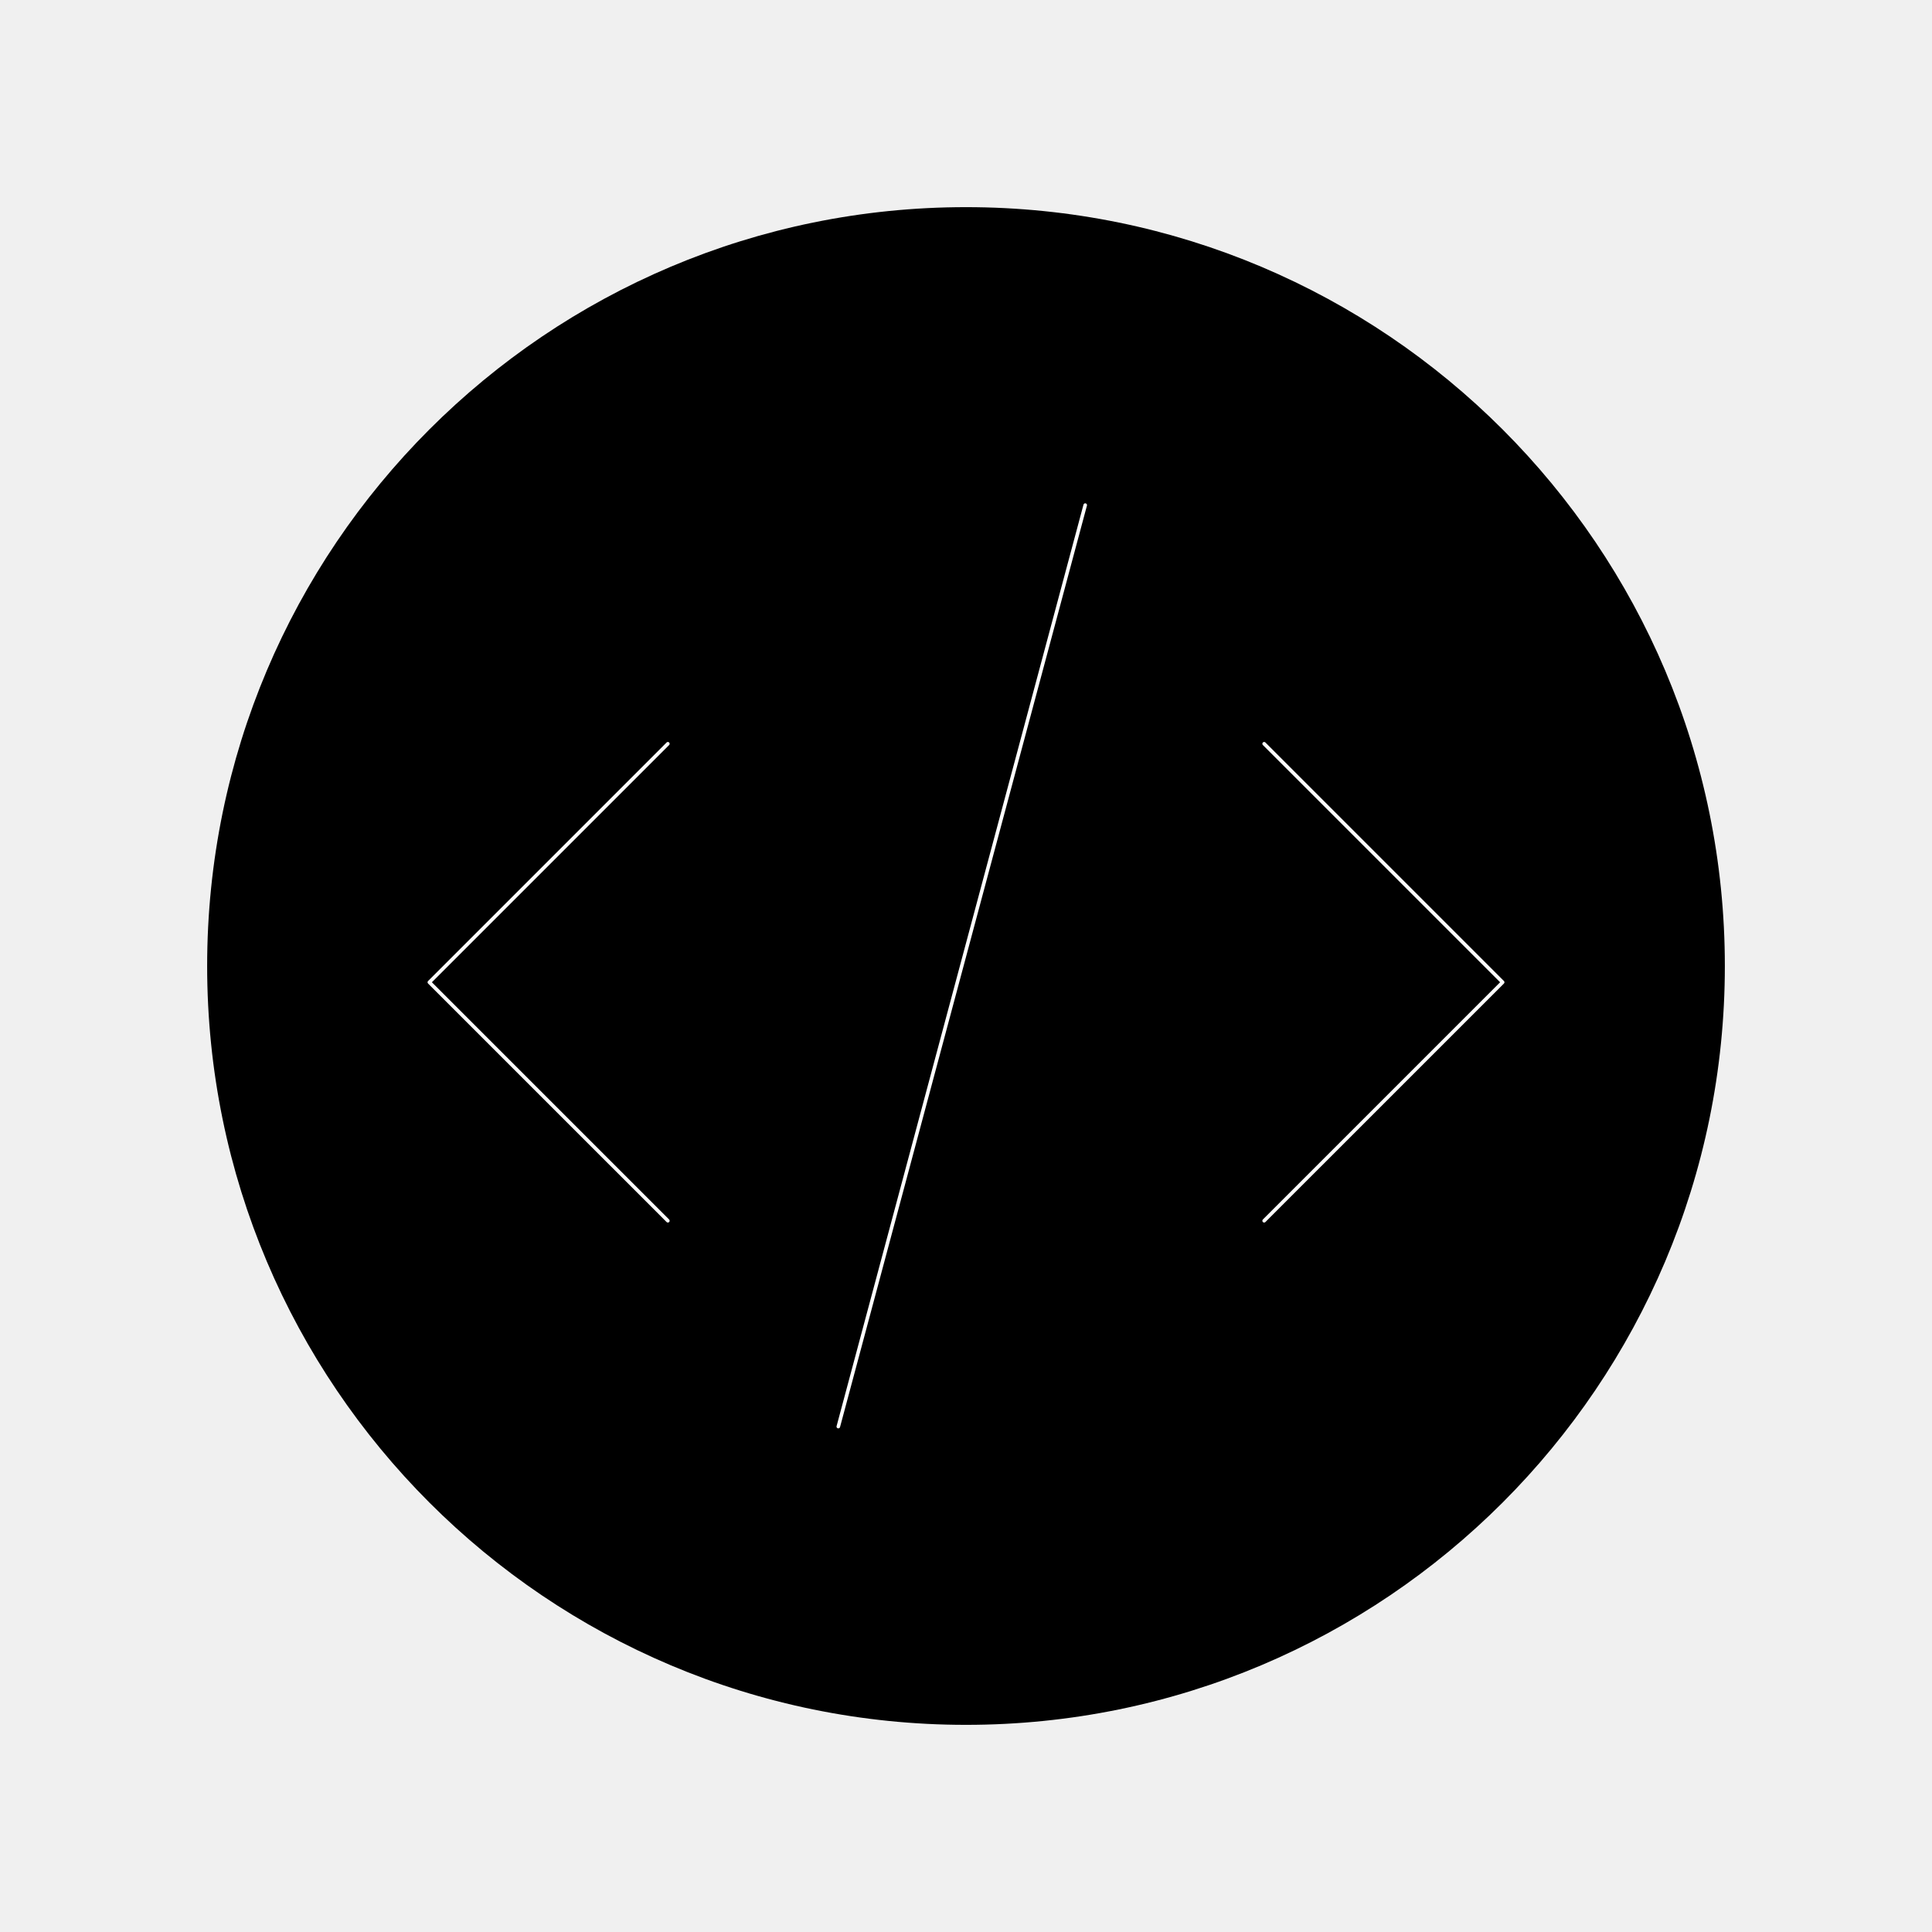
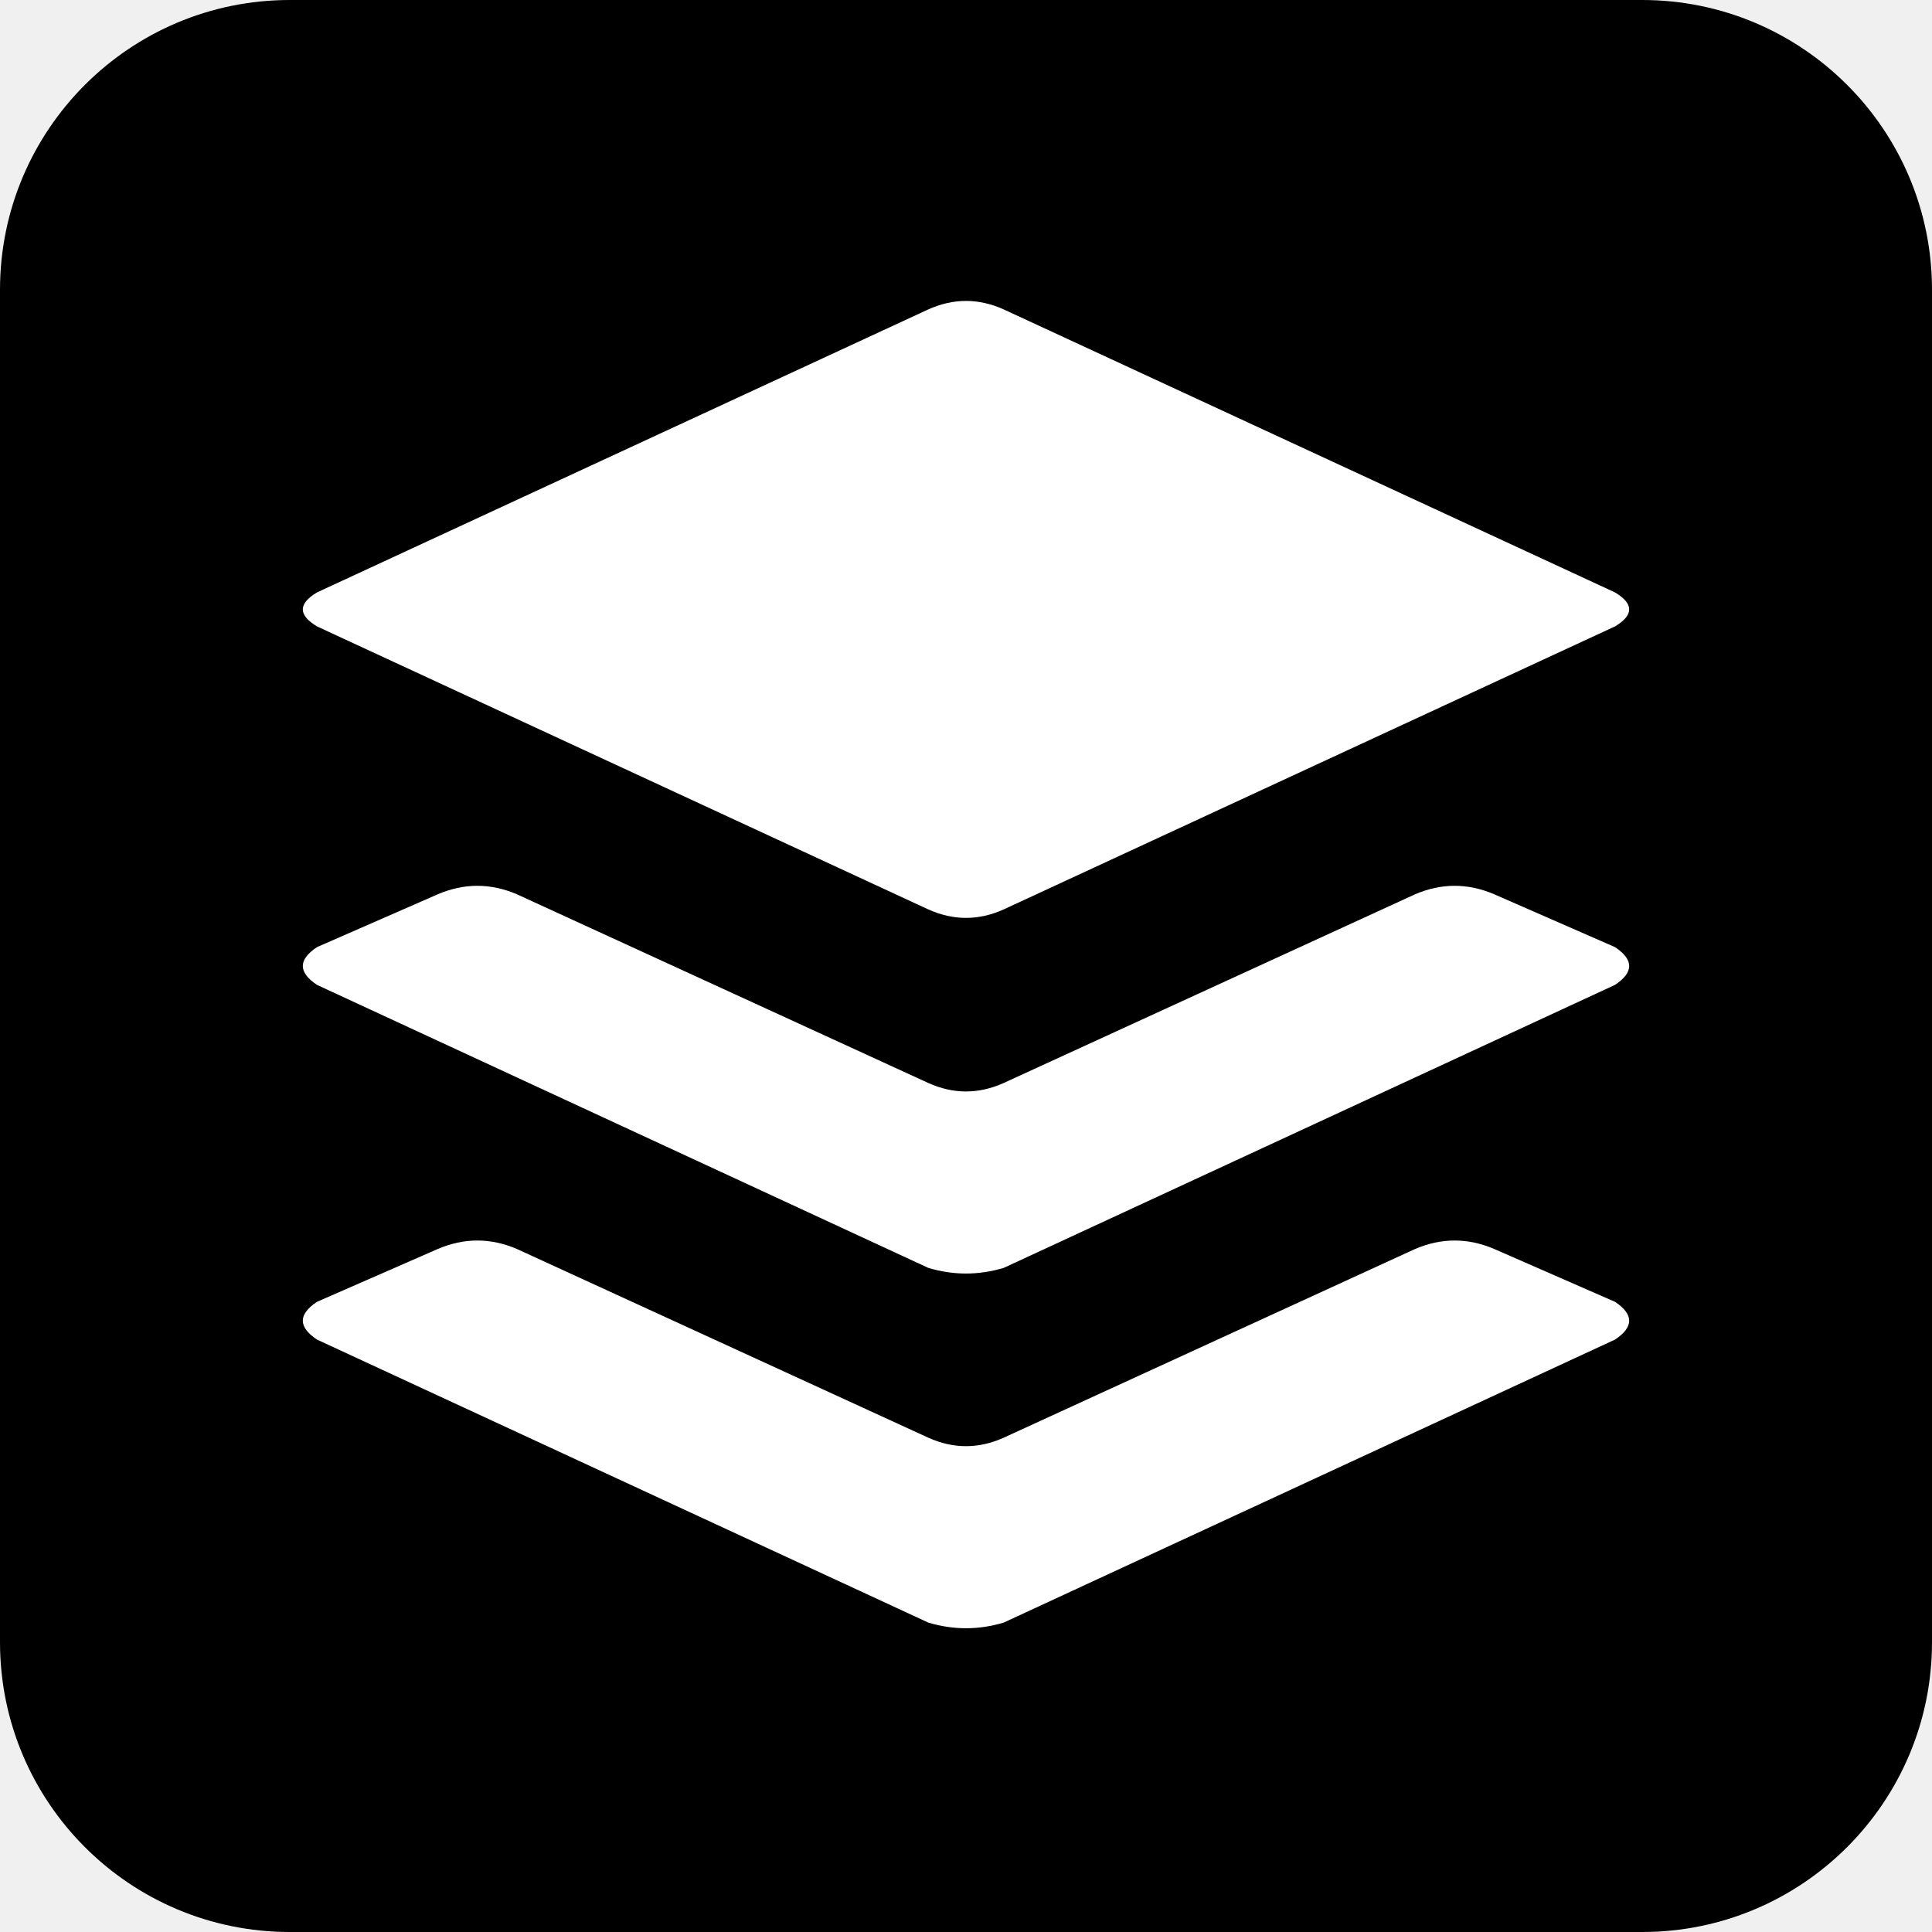
- <svg xmlns="http://www.w3.org/2000/svg" version="1.1" width="1080" height="1080" viewBox="0 0 1080 1080" xml:space="preserve">
-   <defs>
- </defs>
-   <g transform="matrix(1 0 0 1 540 540)" id="890baa66-187e-4d41-9a76-4a571b7f4932">
-     <rect style="stroke: none; stroke-width: 1; stroke-dasharray: none; stroke-linecap: butt; stroke-dashoffset: 0; stroke-linejoin: miter; stroke-miterlimit: 4; fill: rgb(255,255,255); fill-rule: nonzero; opacity: 1; visibility: hidden;" vector-effect="non-scaling-stroke" x="-540" y="-540" rx="0" ry="0" width="1080" height="1080" />
-   </g>
-   <g transform="matrix(1 0 0 1 540 540)" id="844c1e28-fc89-418a-99e4-c79d06e363f9">
- </g>
-   <g transform="matrix(12.12 0 0 12.12 540 540)" id="f79c6413-c0a7-4365-9c81-4883264defa3">
-     <circle style="stroke: rgb(0,0,0); stroke-width: 0; stroke-dasharray: none; stroke-linecap: butt; stroke-dashoffset: 0; stroke-linejoin: miter; stroke-miterlimit: 4; fill: rgb(0,0,0); fill-rule: nonzero; opacity: 1;" vector-effect="non-scaling-stroke" cx="0" cy="0" r="35" />
-   </g>
-   <g transform="matrix(1 0 0 1 540 540)">
-     <g style="" vector-effect="non-scaling-stroke">
-       <g transform="matrix(33.33 0 0 33.33 -233.33 9.09)">
-         <path style="stroke: rgb(255,255,255); stroke-width: 2; stroke-dasharray: none; stroke-linecap: round; stroke-dashoffset: 0; stroke-linejoin: round; stroke-miterlimit: 4; fill: none; fill-rule: nonzero; opacity: 1;" vector-effect="non-scaling-stroke" transform=" translate(-5, -12)" d="M 7 8 L 3 12 L 7 16" stroke-linecap="round" />
-       </g>
-       <g transform="matrix(33.33 0 0 33.33 233.33 9.09)">
-         <path style="stroke: rgb(255,255,255); stroke-width: 2; stroke-dasharray: none; stroke-linecap: round; stroke-dashoffset: 0; stroke-linejoin: round; stroke-miterlimit: 4; fill: none; fill-rule: nonzero; opacity: 1;" vector-effect="non-scaling-stroke" transform=" translate(-19, -12)" d="M 17 8 L 21 12 L 17 16" stroke-linecap="round" />
-       </g>
-       <g transform="matrix(33.33 0 0 33.33 -2.35 0)">
-         <path style="stroke: rgb(255,255,255); stroke-width: 2; stroke-dasharray: none; stroke-linecap: round; stroke-dashoffset: 0; stroke-linejoin: round; stroke-miterlimit: 4; fill: none; fill-rule: nonzero; opacity: 1;" vector-effect="non-scaling-stroke" transform=" translate(-11.93, -11.73)" d="M 14 4 L 9.859 19.455" stroke-linecap="round" />
-       </g>
-     </g>
-   </g>
+ <svg xmlns="http://www.w3.org/2000/svg" xmlns:xlink="http://www.w3.org/1999/xlink" aria-label="Buffer" role="img" viewBox="0 0 512 512" fill="#ffffff">
+   <rect width="512" height="512" rx="15%" fill="#000000" />
+   <path d="M84 166q-7.5-4.5 0-9l162-75q10-4.5 20 0l162 75q7.5 4.5 0 9l-162 75q-10 4.5-20 0z" />
+   <path id="a" d="M84 251q-7.5 5 0 10l162 75q10 3 20 0l162-75q7.5-5 0-10l-32-14q-10.5-4.5-21 0l-109 50q-10 4.5-20 0l-109-50q-10.5-4.5-21 0z" />
+   <use transform="translate(0 94)" xlink:href="#a" />
</svg>
